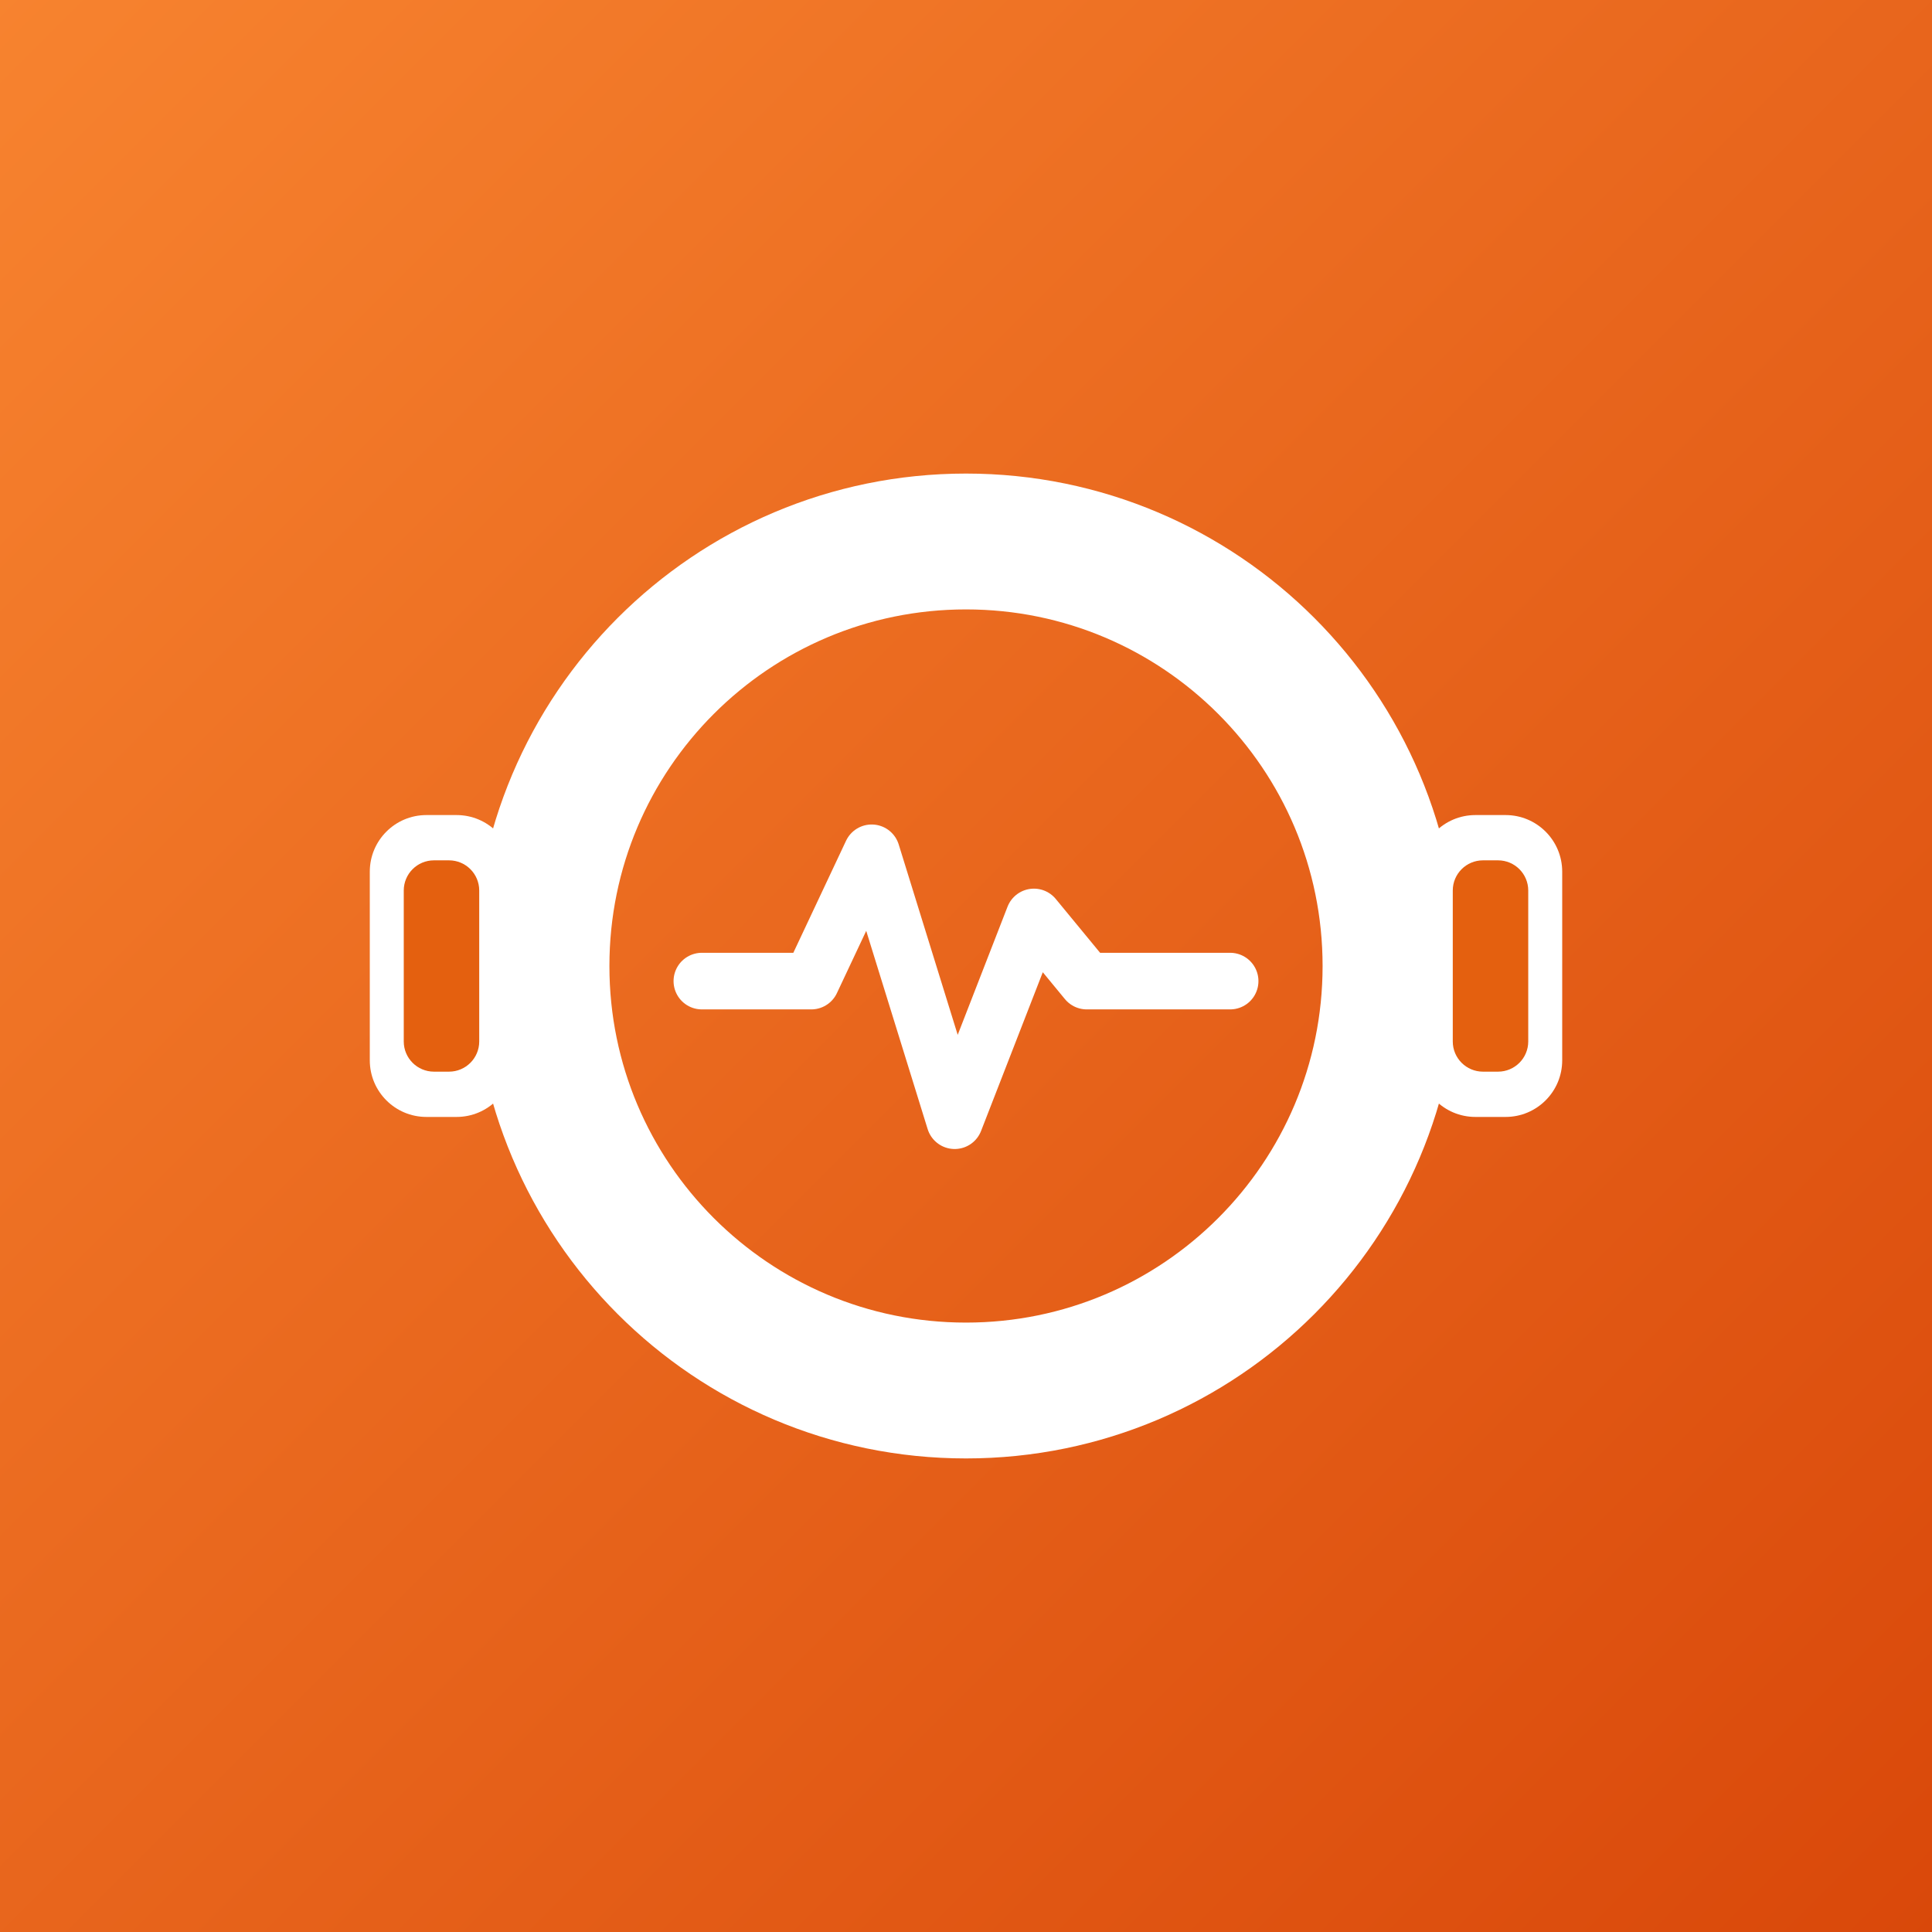
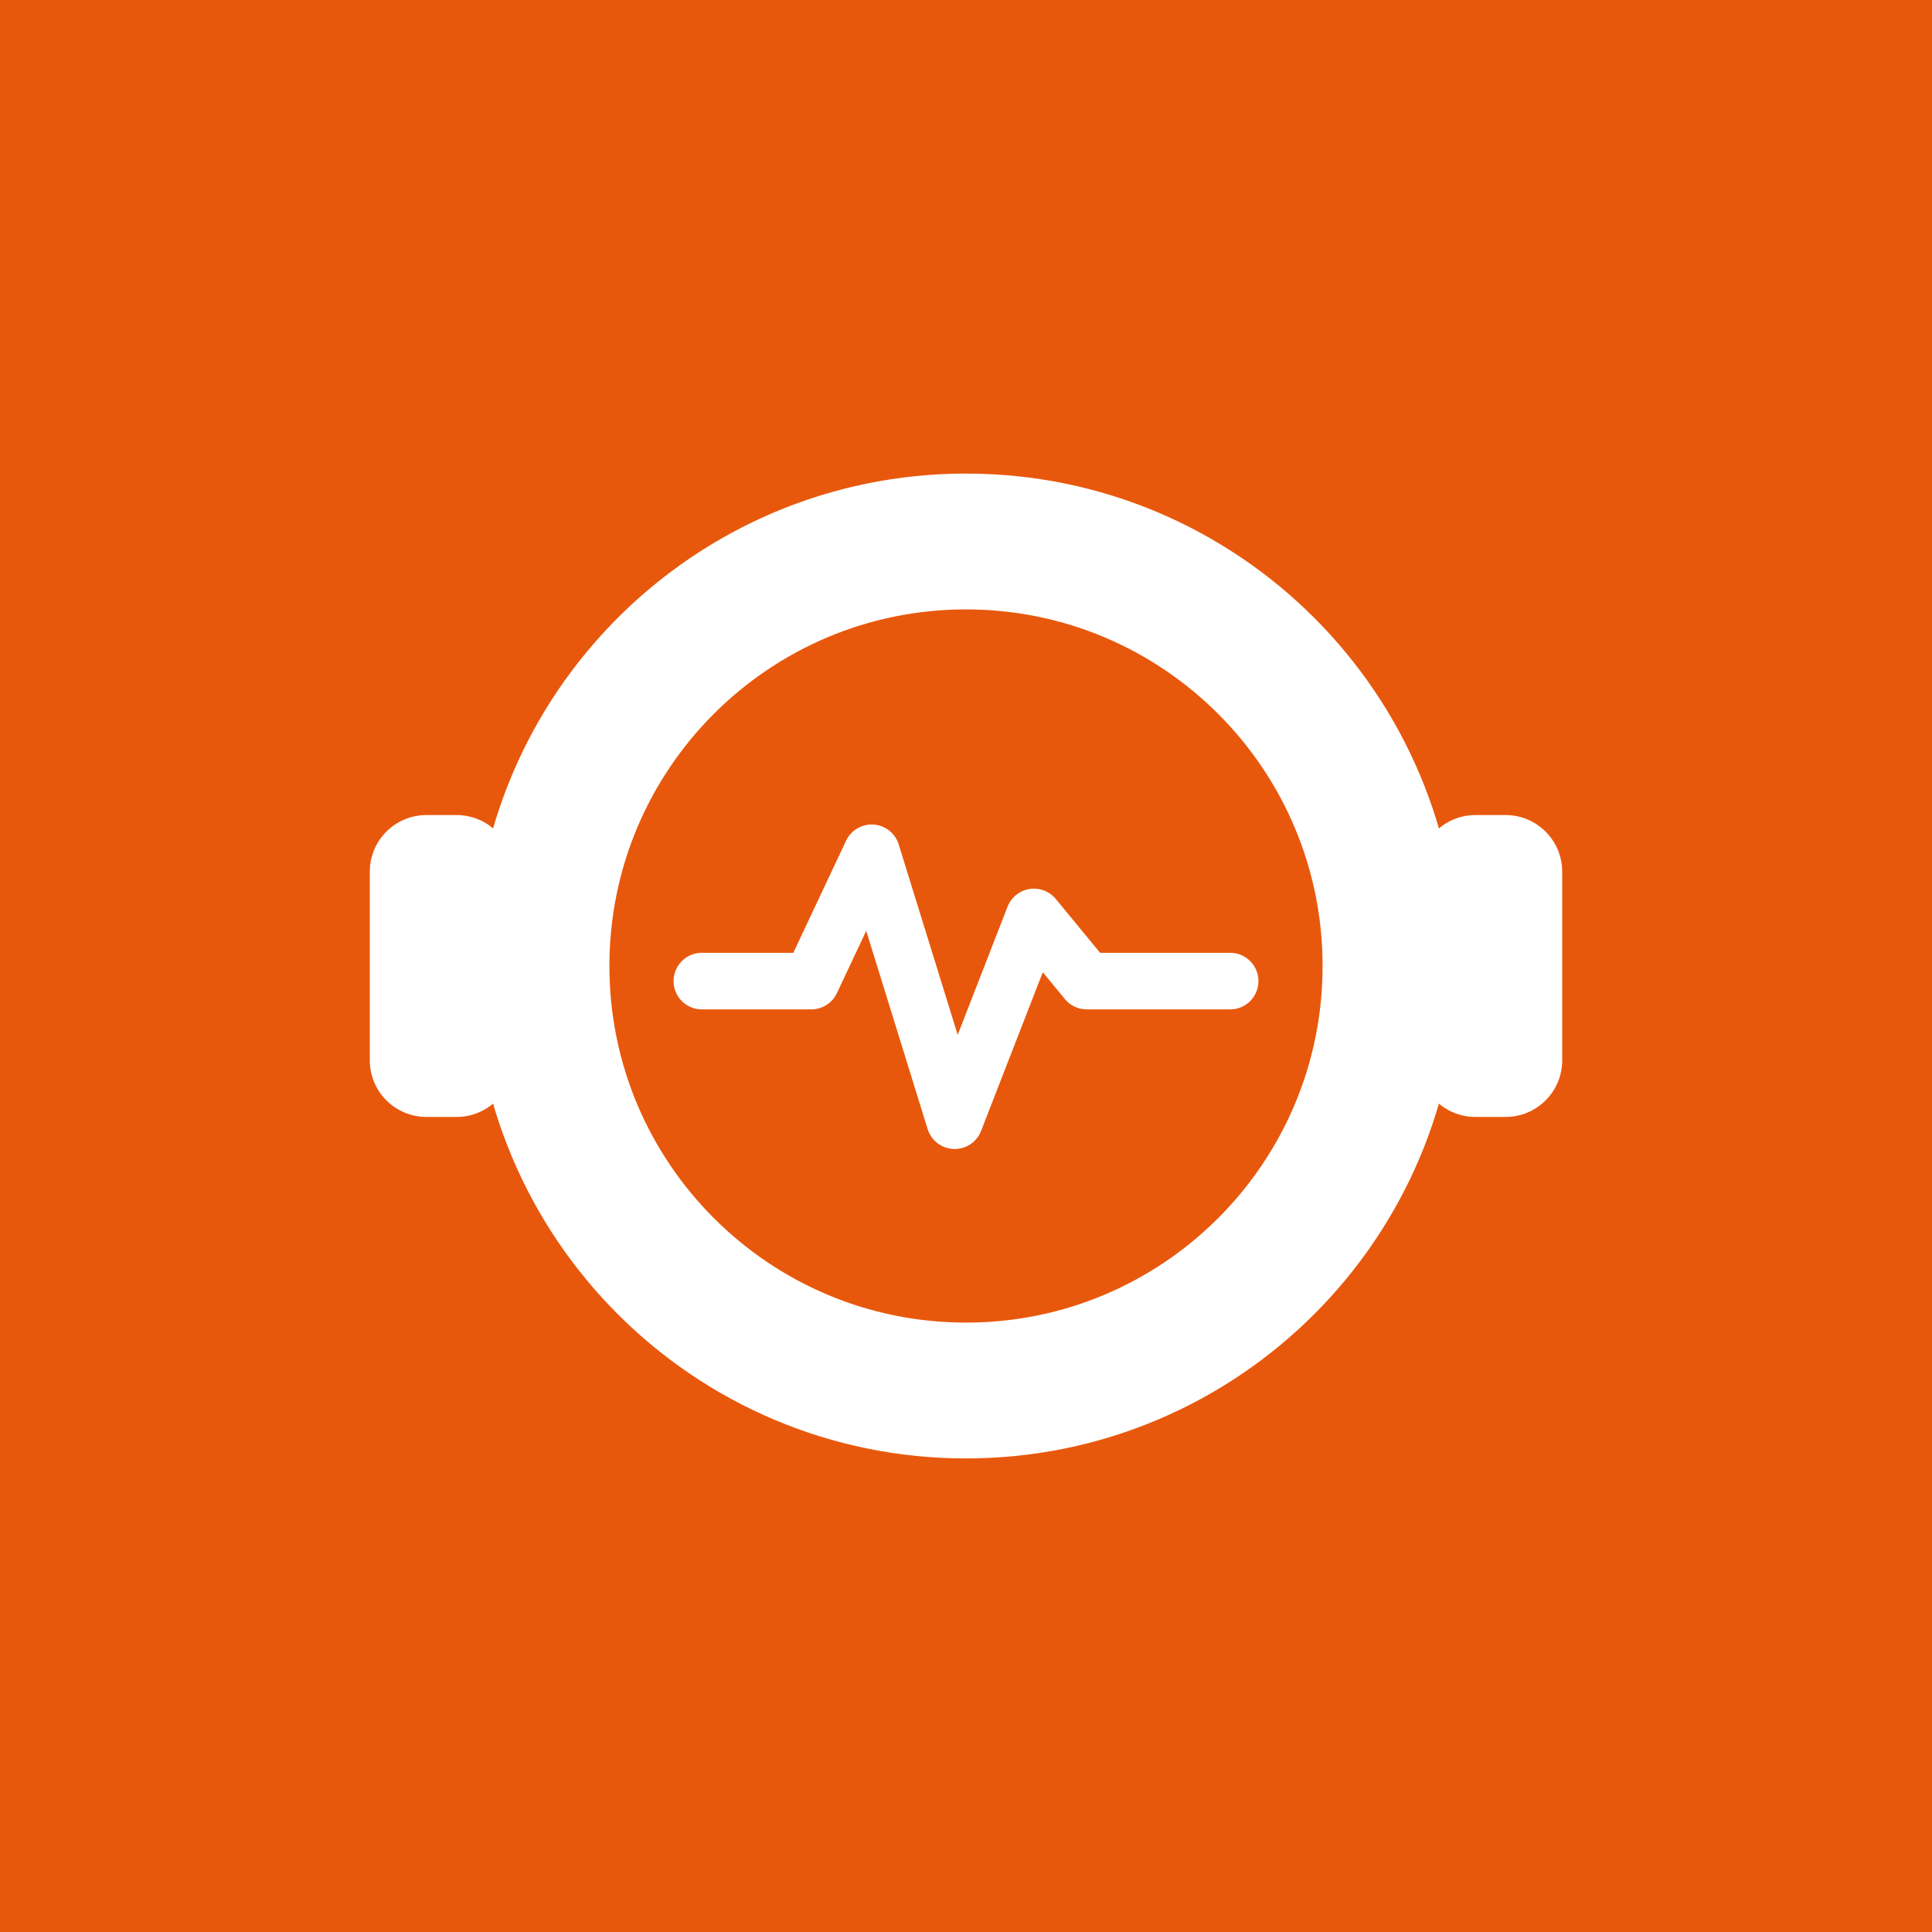
<svg xmlns="http://www.w3.org/2000/svg" viewBox="0 0 1024 1024">
-   <defs>
-     <linearGradient id="g" x1="0" y1="0" x2="1" y2="1">
-       <stop offset="0" stop-color="#F7832F" />
-       <stop offset="1" stop-color="#D9480A" />
-     </linearGradient>
-   </defs>
-   <rect width="1024" height="1024" fill="url(#g)" />
+   <rect width="1024" height="1024" fill="#E8580C" />
  <g>
    <circle cx="512" cy="512" r="225" fill="none" stroke="#FFFFFF" stroke-width="72" />
    <rect x="196" y="432" width="76" height="160" rx="30" fill="#FFFFFF" />
    <rect x="752" y="432" width="76" height="160" rx="30" fill="#FFFFFF" />
-     <rect x="214" y="456" width="40" height="112" rx="16" fill="#E4600F" />
-     <rect x="770" y="456" width="40" height="112" rx="16" fill="#E4600F" />
    <polyline points="372,520 430,520 462,452 506,594 548,486 576,520 652,520" fill="none" stroke="#FFFFFF" stroke-width="30" stroke-linecap="round" stroke-linejoin="round" />
  </g>
</svg>
